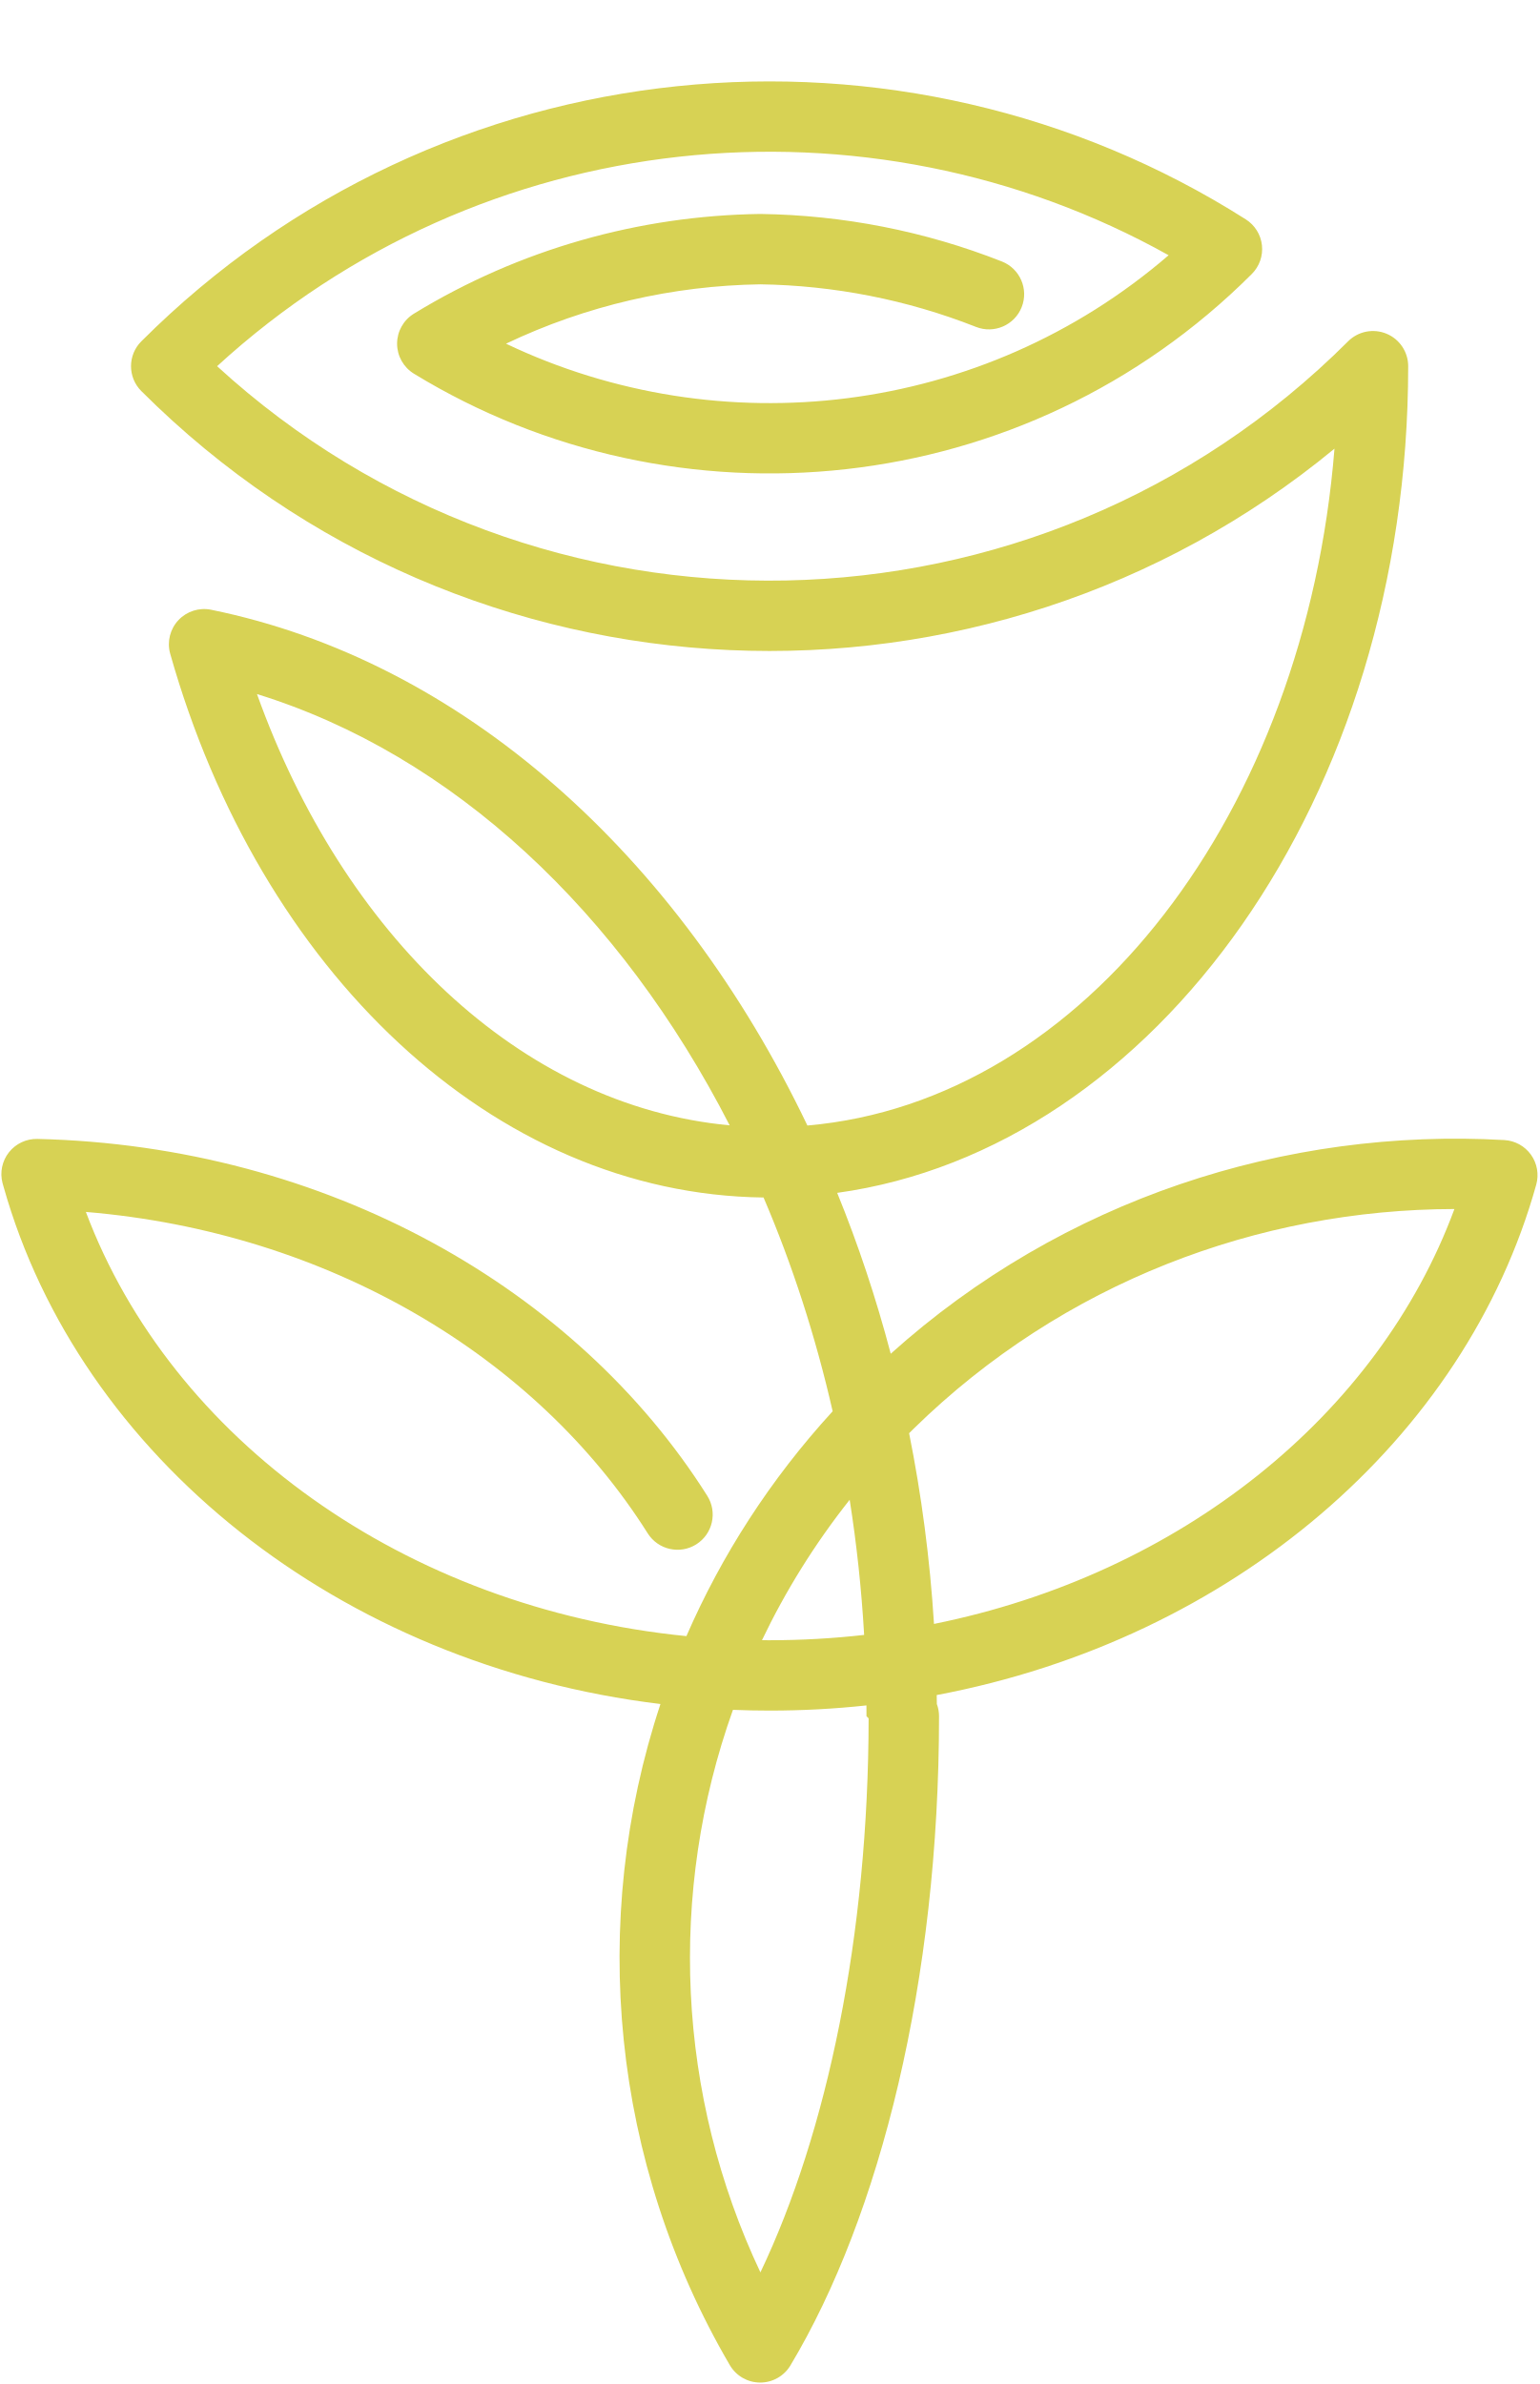
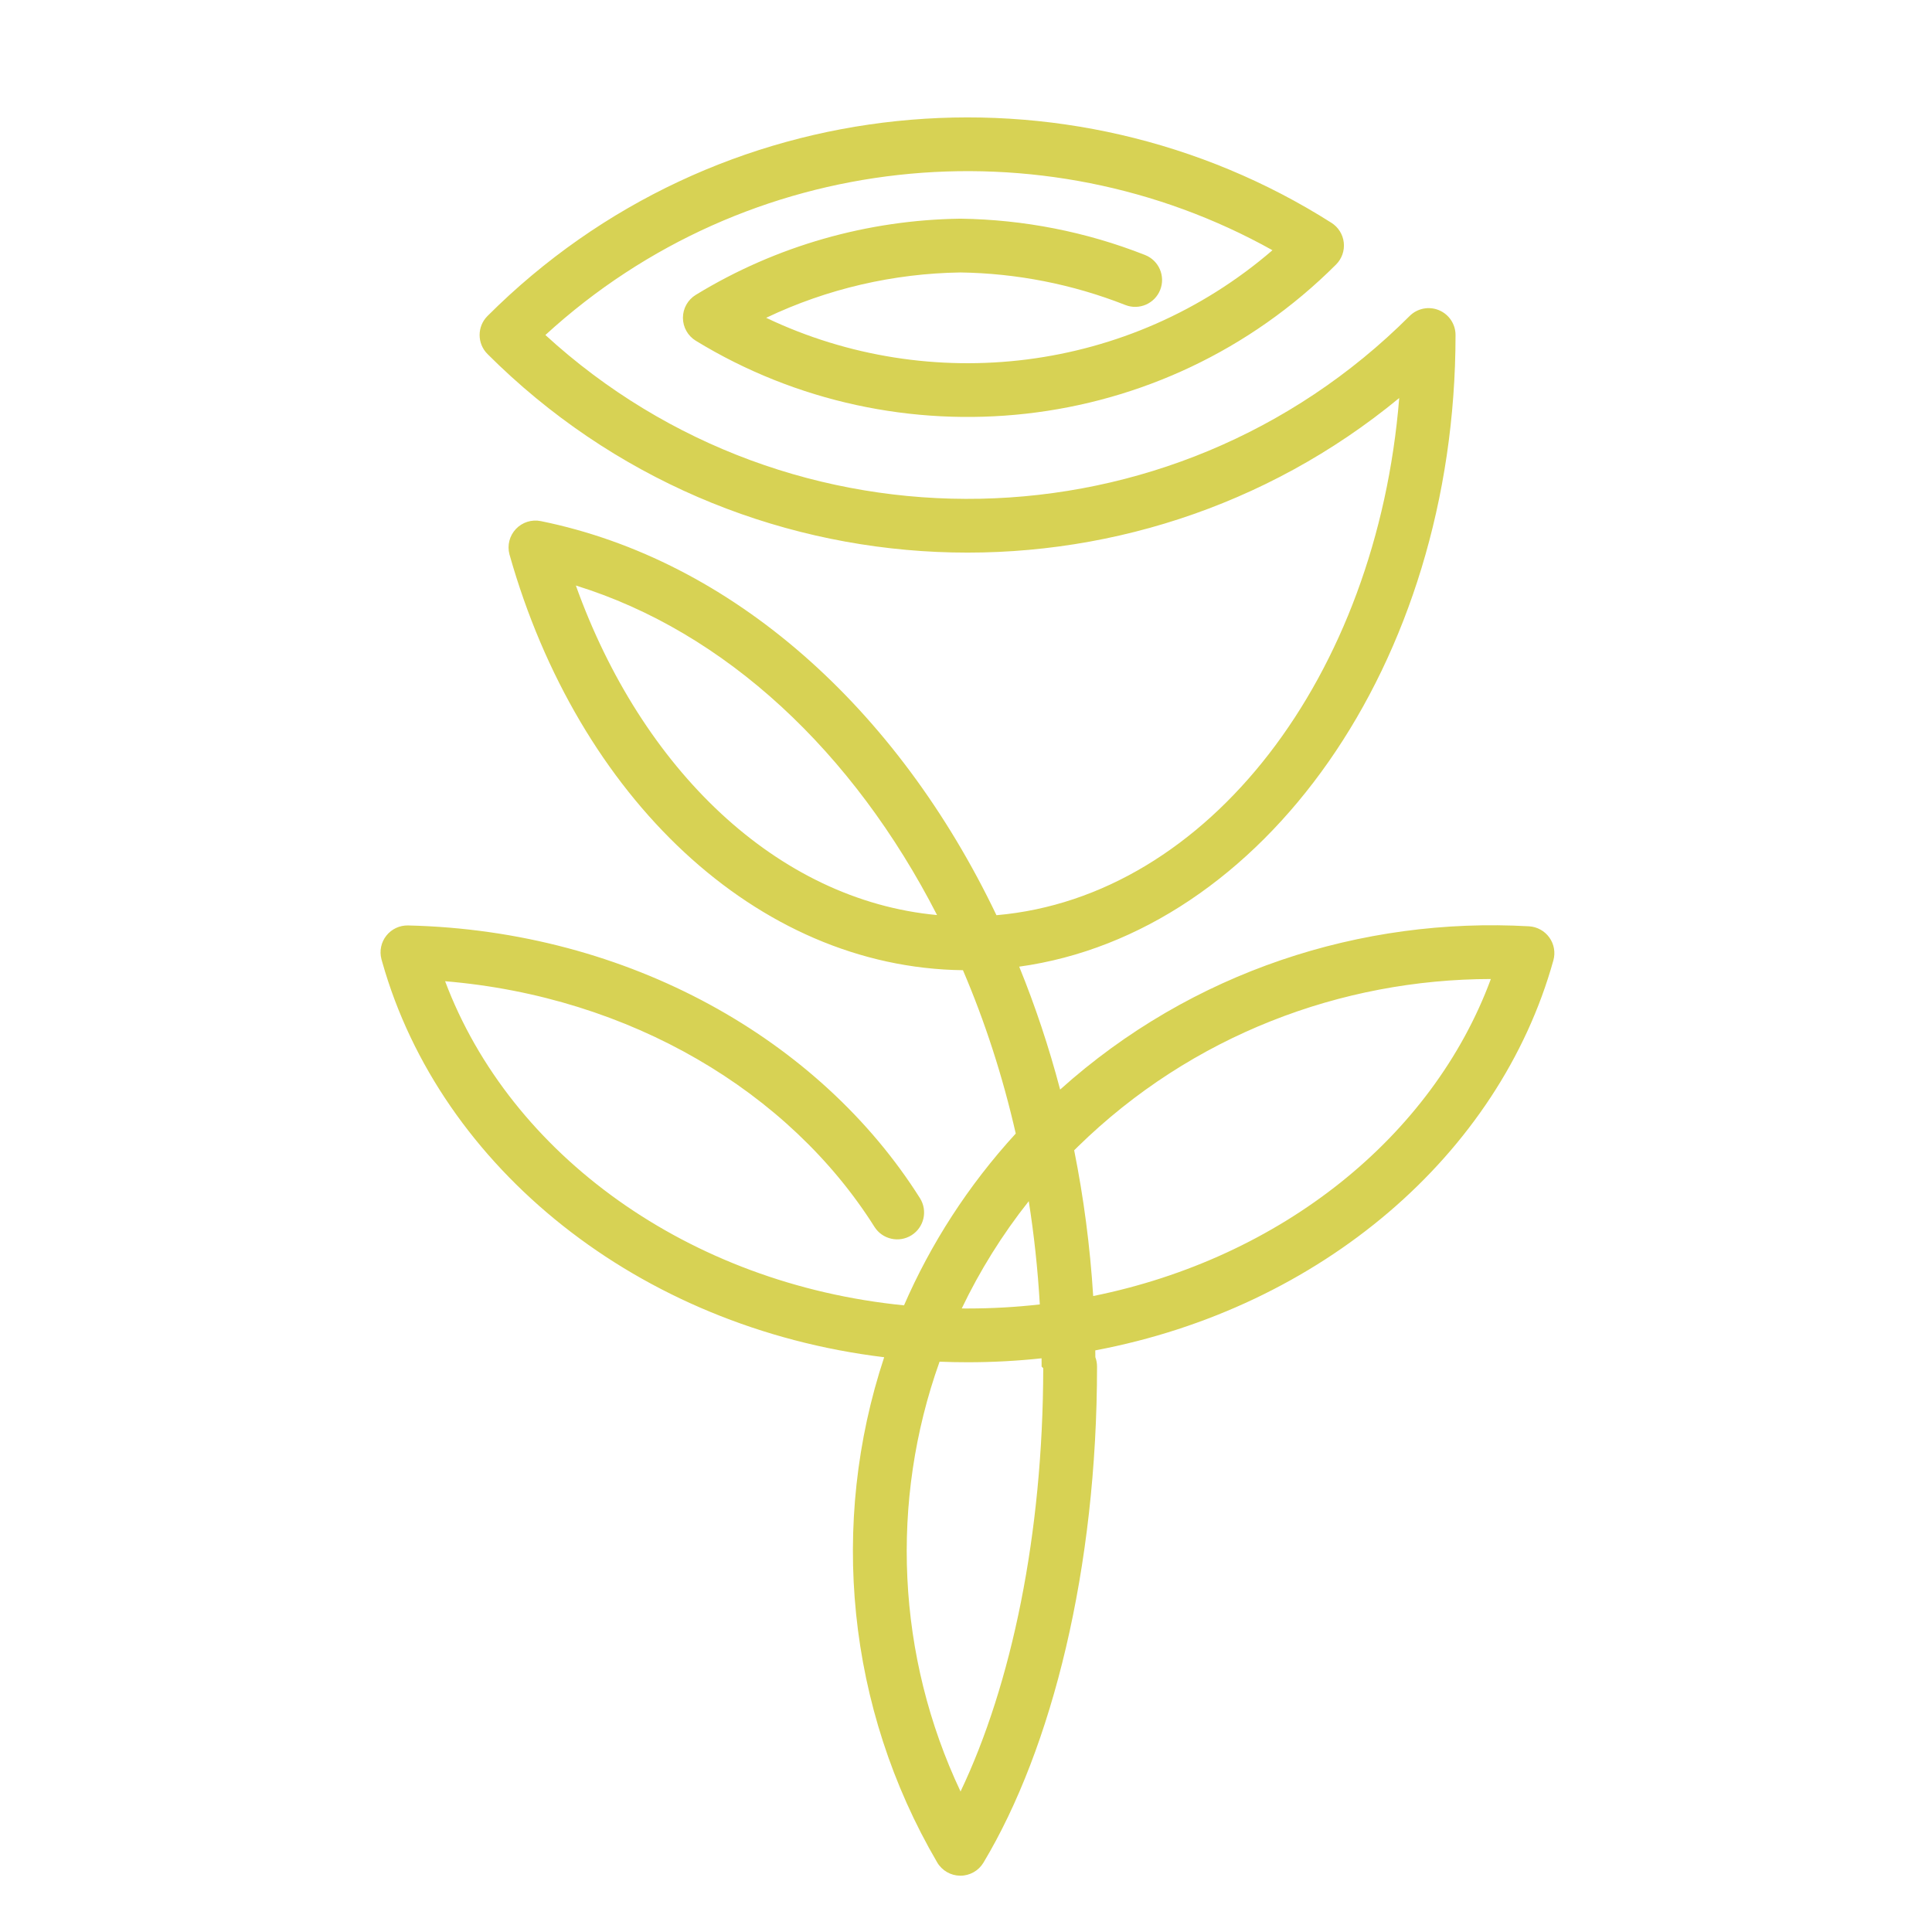
- <svg xmlns="http://www.w3.org/2000/svg" width="310" height="480" fill="#d7d254">
-   <path fill-rule="evenodd" clip-rule="evenodd" d="M162.571 226.615C136.449 171.991 92.933 133.021 42.506 122.768C40.105 122.28 37.622 123.068 35.94 124.846C34.258 126.628 33.615 129.15 34.24 131.517L34.295 131.711L34.274 131.64C52.316 195.423 99.252 240.445 153.742 241.107C159.517 254.599 164.207 269.02 167.655 284.149C155.074 297.892 145.259 313.212 138.211 329.42C81.442 323.775 34.493 289.782 17.291 244.014C66.117 248.089 107.955 273.114 130.42 308.728C132.506 312.035 136.886 313.029 140.195 310.943C143.504 308.859 144.497 304.481 142.411 301.174C116.108 259.472 65.753 230.68 7.53 229.315C5.31 229.263 3.192 230.255 1.811 231.993C0.431 233.733 -0.054 236.019 0.502 238.168L0.555 238.356L0.532 238.282L0.654 238.71L0.713 238.922L0.718 238.939C16.038 293.228 68.215 335.243 132.984 343.091C118.473 386.885 123.131 435.468 146.95 476.2C148.214 478.363 150.526 479.695 153.03 479.709C155.536 479.722 157.862 478.415 159.149 476.265C177.23 446.1 189.075 398.784 189.075 345.551C189.075 344.682 188.918 343.849 188.631 343.08L188.63 342.906L188.608 341.285C248.073 330.06 295.071 289.701 309.324 238.511C309.898 236.446 309.507 234.232 308.258 232.488C307.01 230.748 305.039 229.664 302.897 229.541C258.87 227.043 214.033 241.39 179.349 272.564C176.395 261.338 172.781 250.516 168.568 240.175C232.679 231.301 283.54 160.509 283.54 73.73C283.54 70.867 281.813 68.282 279.164 67.187C276.517 66.092 273.468 66.697 271.441 68.724C208.869 131.256 108.312 132.923 43.713 73.73C96.95 24.949 174.611 17.498 235.303 51.391C197.676 83.823 145.014 89.758 101.885 69.198C118.037 61.497 135.528 57.514 153.063 57.247C167.854 57.468 182.592 60.328 196.525 65.823C200.163 67.258 204.283 65.471 205.719 61.834C207.155 58.198 205.367 54.082 201.728 52.646C186.158 46.507 169.688 43.317 153.185 43.08C153.117 43.08 153.049 43.08 152.983 43.08C128.786 43.426 104.665 50.119 83.343 63.153C81.239 64.441 79.954 66.73 79.954 69.195C79.954 71.663 81.239 73.951 83.343 75.239C136.219 107.562 206.316 100.872 252.059 55.158C253.579 53.638 254.328 51.511 254.092 49.375C253.857 47.237 252.664 45.324 250.849 44.172C181.674 0.234 88.8 8.417 28.456 68.724C25.689 71.488 25.689 75.972 28.456 78.74C94.165 144.407 198.45 148.273 268.7 90.336C262.818 163.462 218.516 221.742 162.571 226.615ZM174.457 343.375C168.075 344.061 161.566 344.415 154.959 344.415C152.485 344.415 150.024 344.363 147.58 344.265C134.426 381.061 136.266 421.862 153.11 457.524C166.559 429.301 174.844 389.748 174.898 345.981L174.467 345.551L174.457 343.375ZM171.082 301.967C164.041 310.858 158.155 320.346 153.424 330.242L154.959 330.248C161.412 330.248 167.767 329.883 173.995 329.177C173.462 319.926 172.481 310.839 171.082 301.967ZM188.061 326.965C237.606 316.963 277.478 285.002 292.848 243.428C253.439 243.491 214.045 258.214 184.004 287.62L183.049 288.565C185.538 300.97 187.235 313.803 188.061 326.965ZM51.744 139.744C69.015 187.978 104.636 222.646 146.918 226.577C124.893 183.628 91.228 151.972 51.744 139.744Z" />
+ <svg xmlns="http://www.w3.org/2000/svg" width="280" height="280" viewBox="0 0 280 280" fill="#d7d254">
+   <path fill-rule="evenodd" clip-rule="evenodd" d="M144.414 132.638C130.047 102.595 106.113 81.162 78.379 75.522C77.058 75.254 75.692 75.687 74.767 76.665C73.842 77.645 73.489 79.033 73.832 80.335L73.862 80.441L73.851 80.402C83.774 115.482 109.589 140.245 139.558 140.609C142.734 148.029 145.314 155.961 147.21 164.282C140.291 171.84 134.893 180.266 131.016 189.181C99.793 186.076 73.971 167.38 64.51 142.207C91.365 144.449 114.375 158.213 126.731 177.8C127.878 179.619 130.287 180.166 132.107 179.018C133.927 177.872 134.473 175.465 133.326 173.646C118.859 150.71 91.164 134.874 59.142 134.123C57.92 134.095 56.756 134.64 55.996 135.596C55.237 136.553 54.971 137.81 55.276 138.992L55.305 139.096L55.293 139.055L55.36 139.29L55.392 139.407L55.395 139.416C63.821 169.276 92.518 192.384 128.141 196.7C120.16 220.787 122.722 247.507 135.822 269.91C136.518 271.1 137.789 271.832 139.167 271.84C140.545 271.847 141.824 271.128 142.532 269.946C152.476 253.355 158.991 227.331 158.991 198.053C158.991 197.575 158.905 197.117 158.747 196.694L158.746 196.598L158.735 195.707C191.44 189.533 217.289 167.335 225.128 139.181C225.444 138.045 225.229 136.827 224.542 135.869C223.856 134.911 222.771 134.315 221.594 134.247C197.378 132.874 172.718 140.765 153.642 157.91C152.017 151.736 150.03 145.784 147.712 140.096C182.973 135.215 210.947 96.28 210.947 48.552C210.947 46.977 209.997 45.555 208.54 44.953C207.084 44.351 205.407 44.683 204.293 45.798C169.878 80.191 114.571 81.108 79.042 48.552C108.323 21.722 151.036 17.624 184.416 36.265C163.722 54.102 134.758 57.367 111.037 46.059C119.92 41.823 129.54 39.633 139.185 39.486C147.32 39.607 155.425 41.181 163.089 44.202C165.09 44.992 167.355 44.009 168.145 42.009C168.935 40.009 167.952 37.745 165.95 36.956C157.387 33.579 148.329 31.824 139.252 31.694C139.214 31.694 139.177 31.694 139.14 31.694C125.832 31.884 112.566 35.565 100.839 42.734C99.681 43.443 98.975 44.701 98.975 46.057C98.975 47.414 99.681 48.673 100.839 49.382C129.92 67.159 168.474 63.48 193.632 38.337C194.469 37.501 194.881 36.331 194.751 35.156C194.621 33.98 193.965 32.928 192.967 32.295C154.921 8.129 103.84 12.629 70.651 45.798C69.129 47.319 69.129 49.785 70.651 51.307C106.791 87.424 164.148 89.55 202.785 57.685C199.55 97.904 175.184 129.958 144.414 132.638ZM150.952 196.856C147.441 197.234 143.861 197.428 140.228 197.428C138.867 197.428 137.513 197.4 136.169 197.346C128.934 217.584 129.946 240.024 139.21 259.638C146.608 244.115 151.164 222.361 151.194 198.29L150.957 198.053L150.952 196.856ZM149.095 174.082C145.223 178.972 141.985 184.19 139.383 189.633L140.228 189.636C143.777 189.636 147.272 189.435 150.697 189.047C150.404 183.959 149.864 178.961 149.095 174.082ZM158.433 187.831C185.683 182.329 207.613 164.751 216.066 141.885C194.391 141.92 172.725 150.018 156.202 166.191L155.677 166.711C157.046 173.533 157.979 180.591 158.433 187.831ZM83.459 84.859C92.958 111.388 112.55 130.456 135.805 132.617C123.691 108.995 105.175 91.585 83.459 84.859Z" />
</svg>
